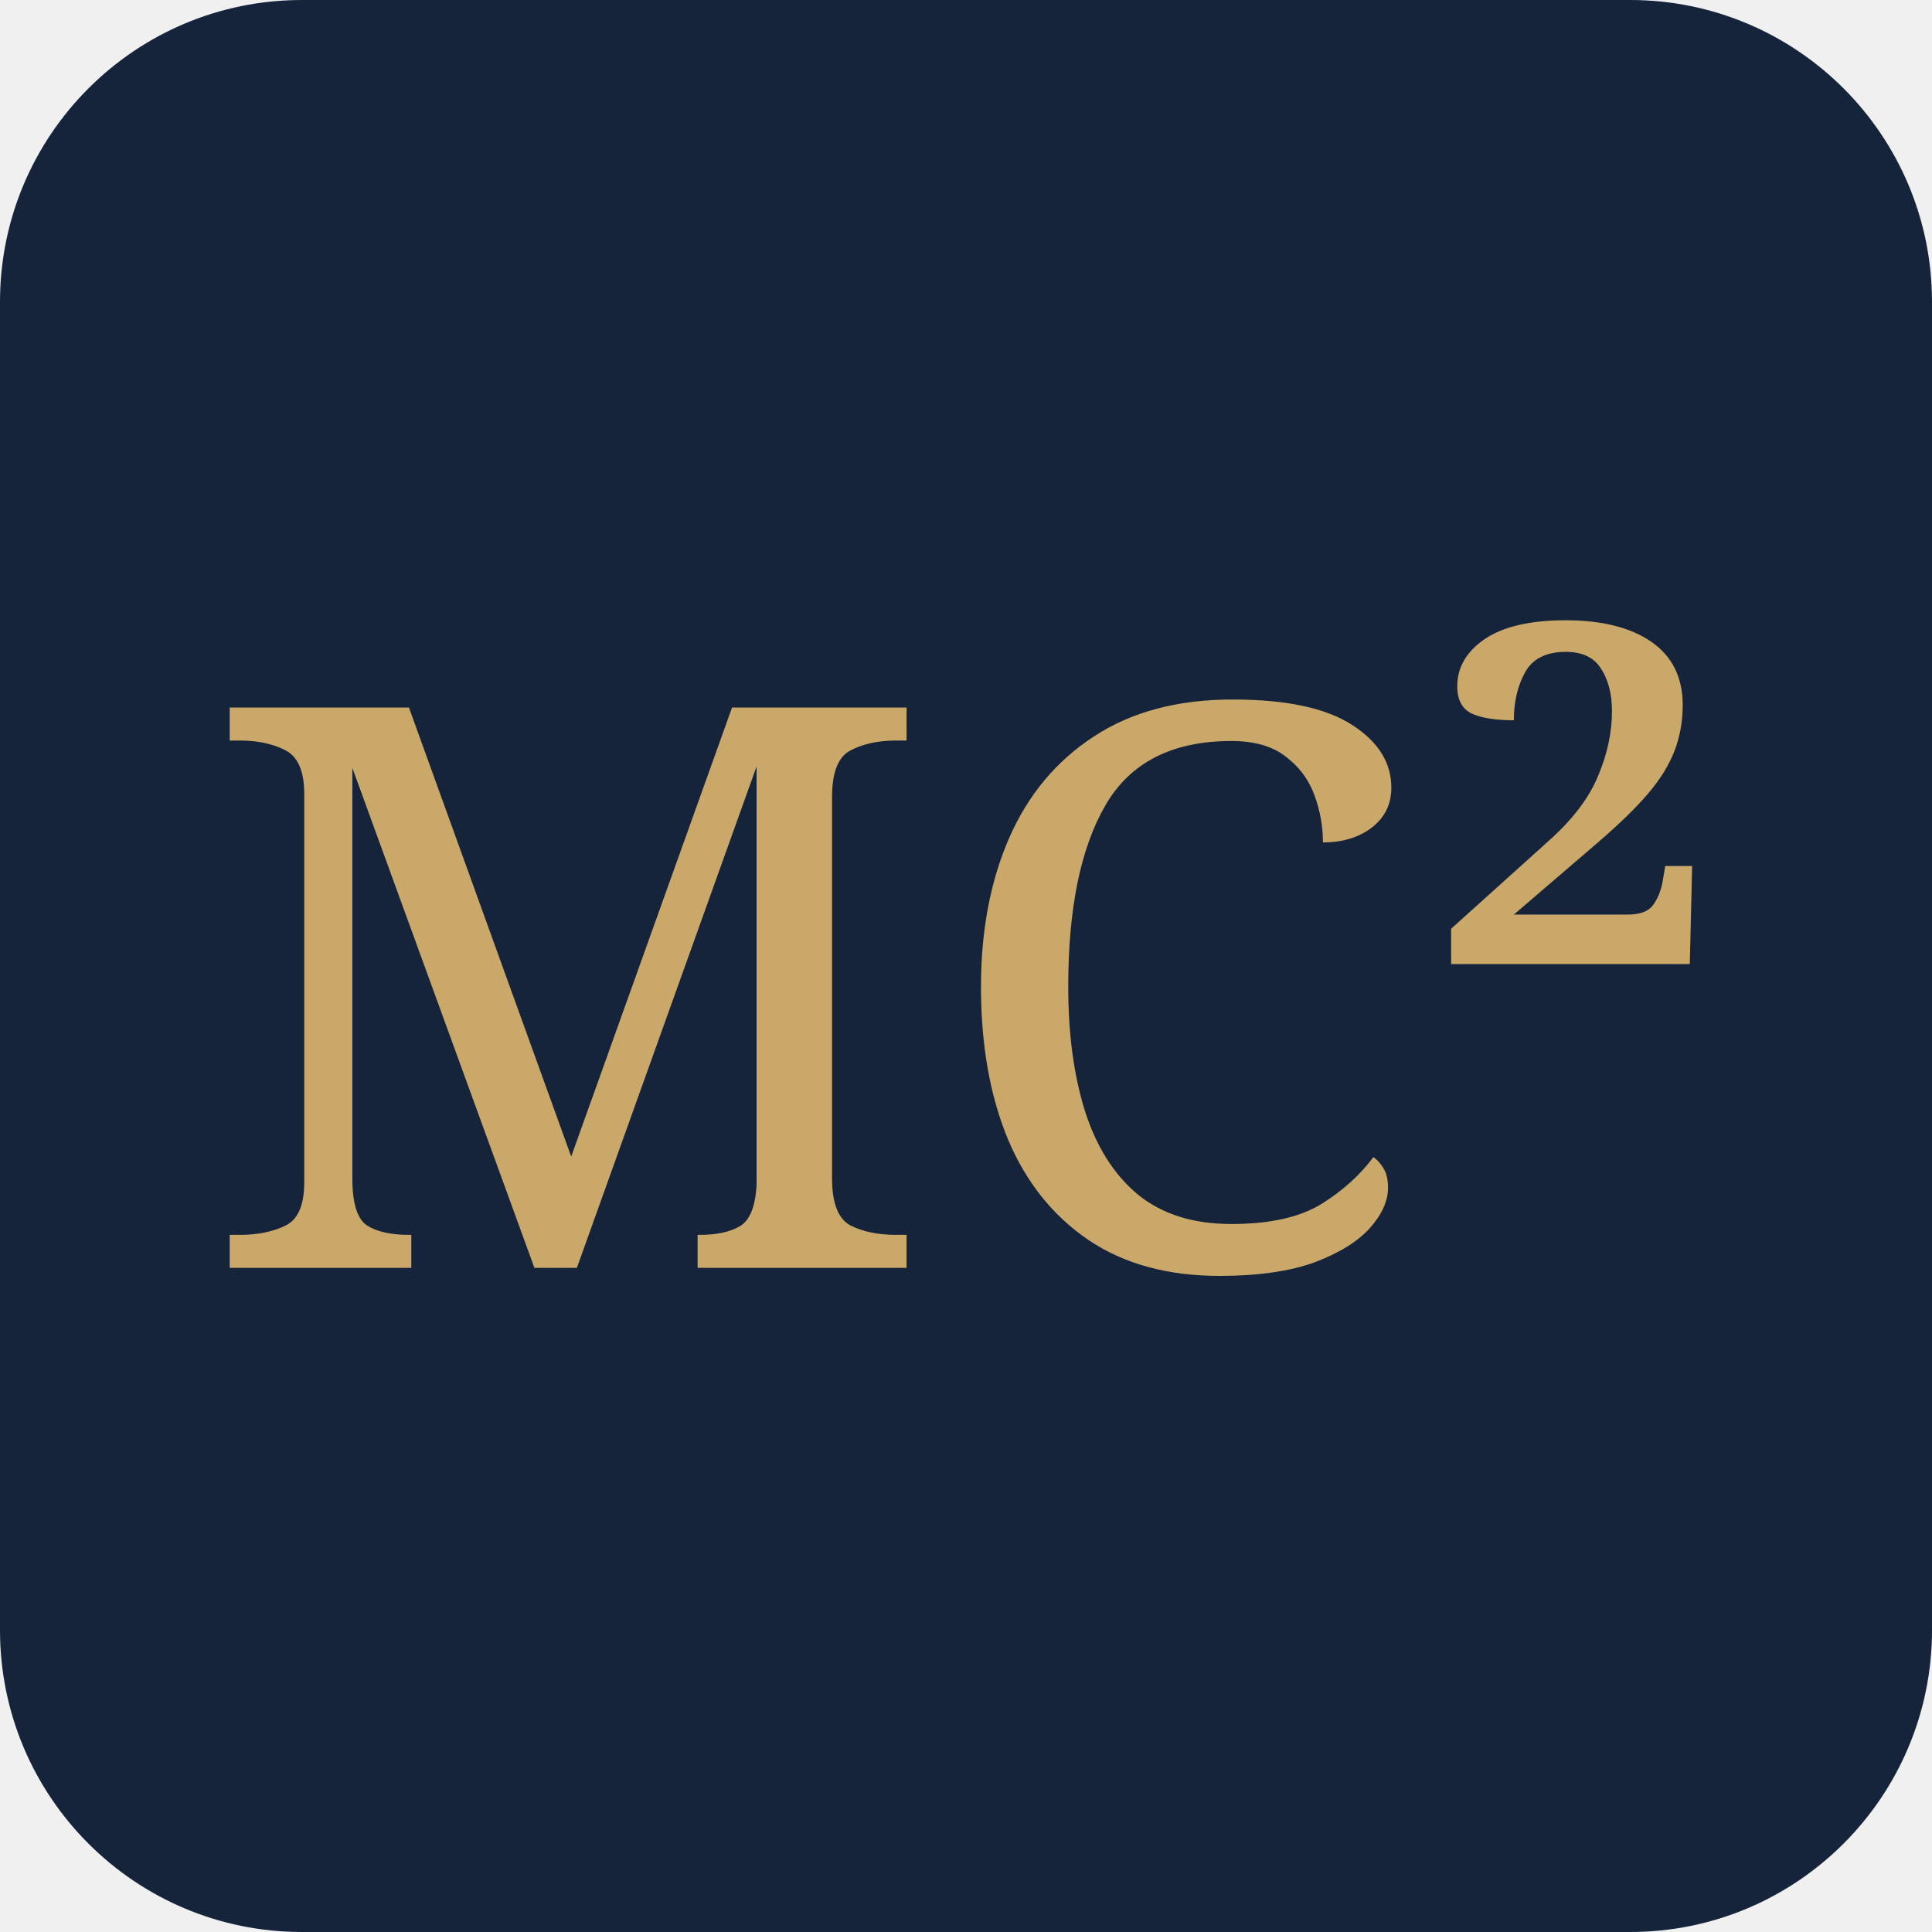
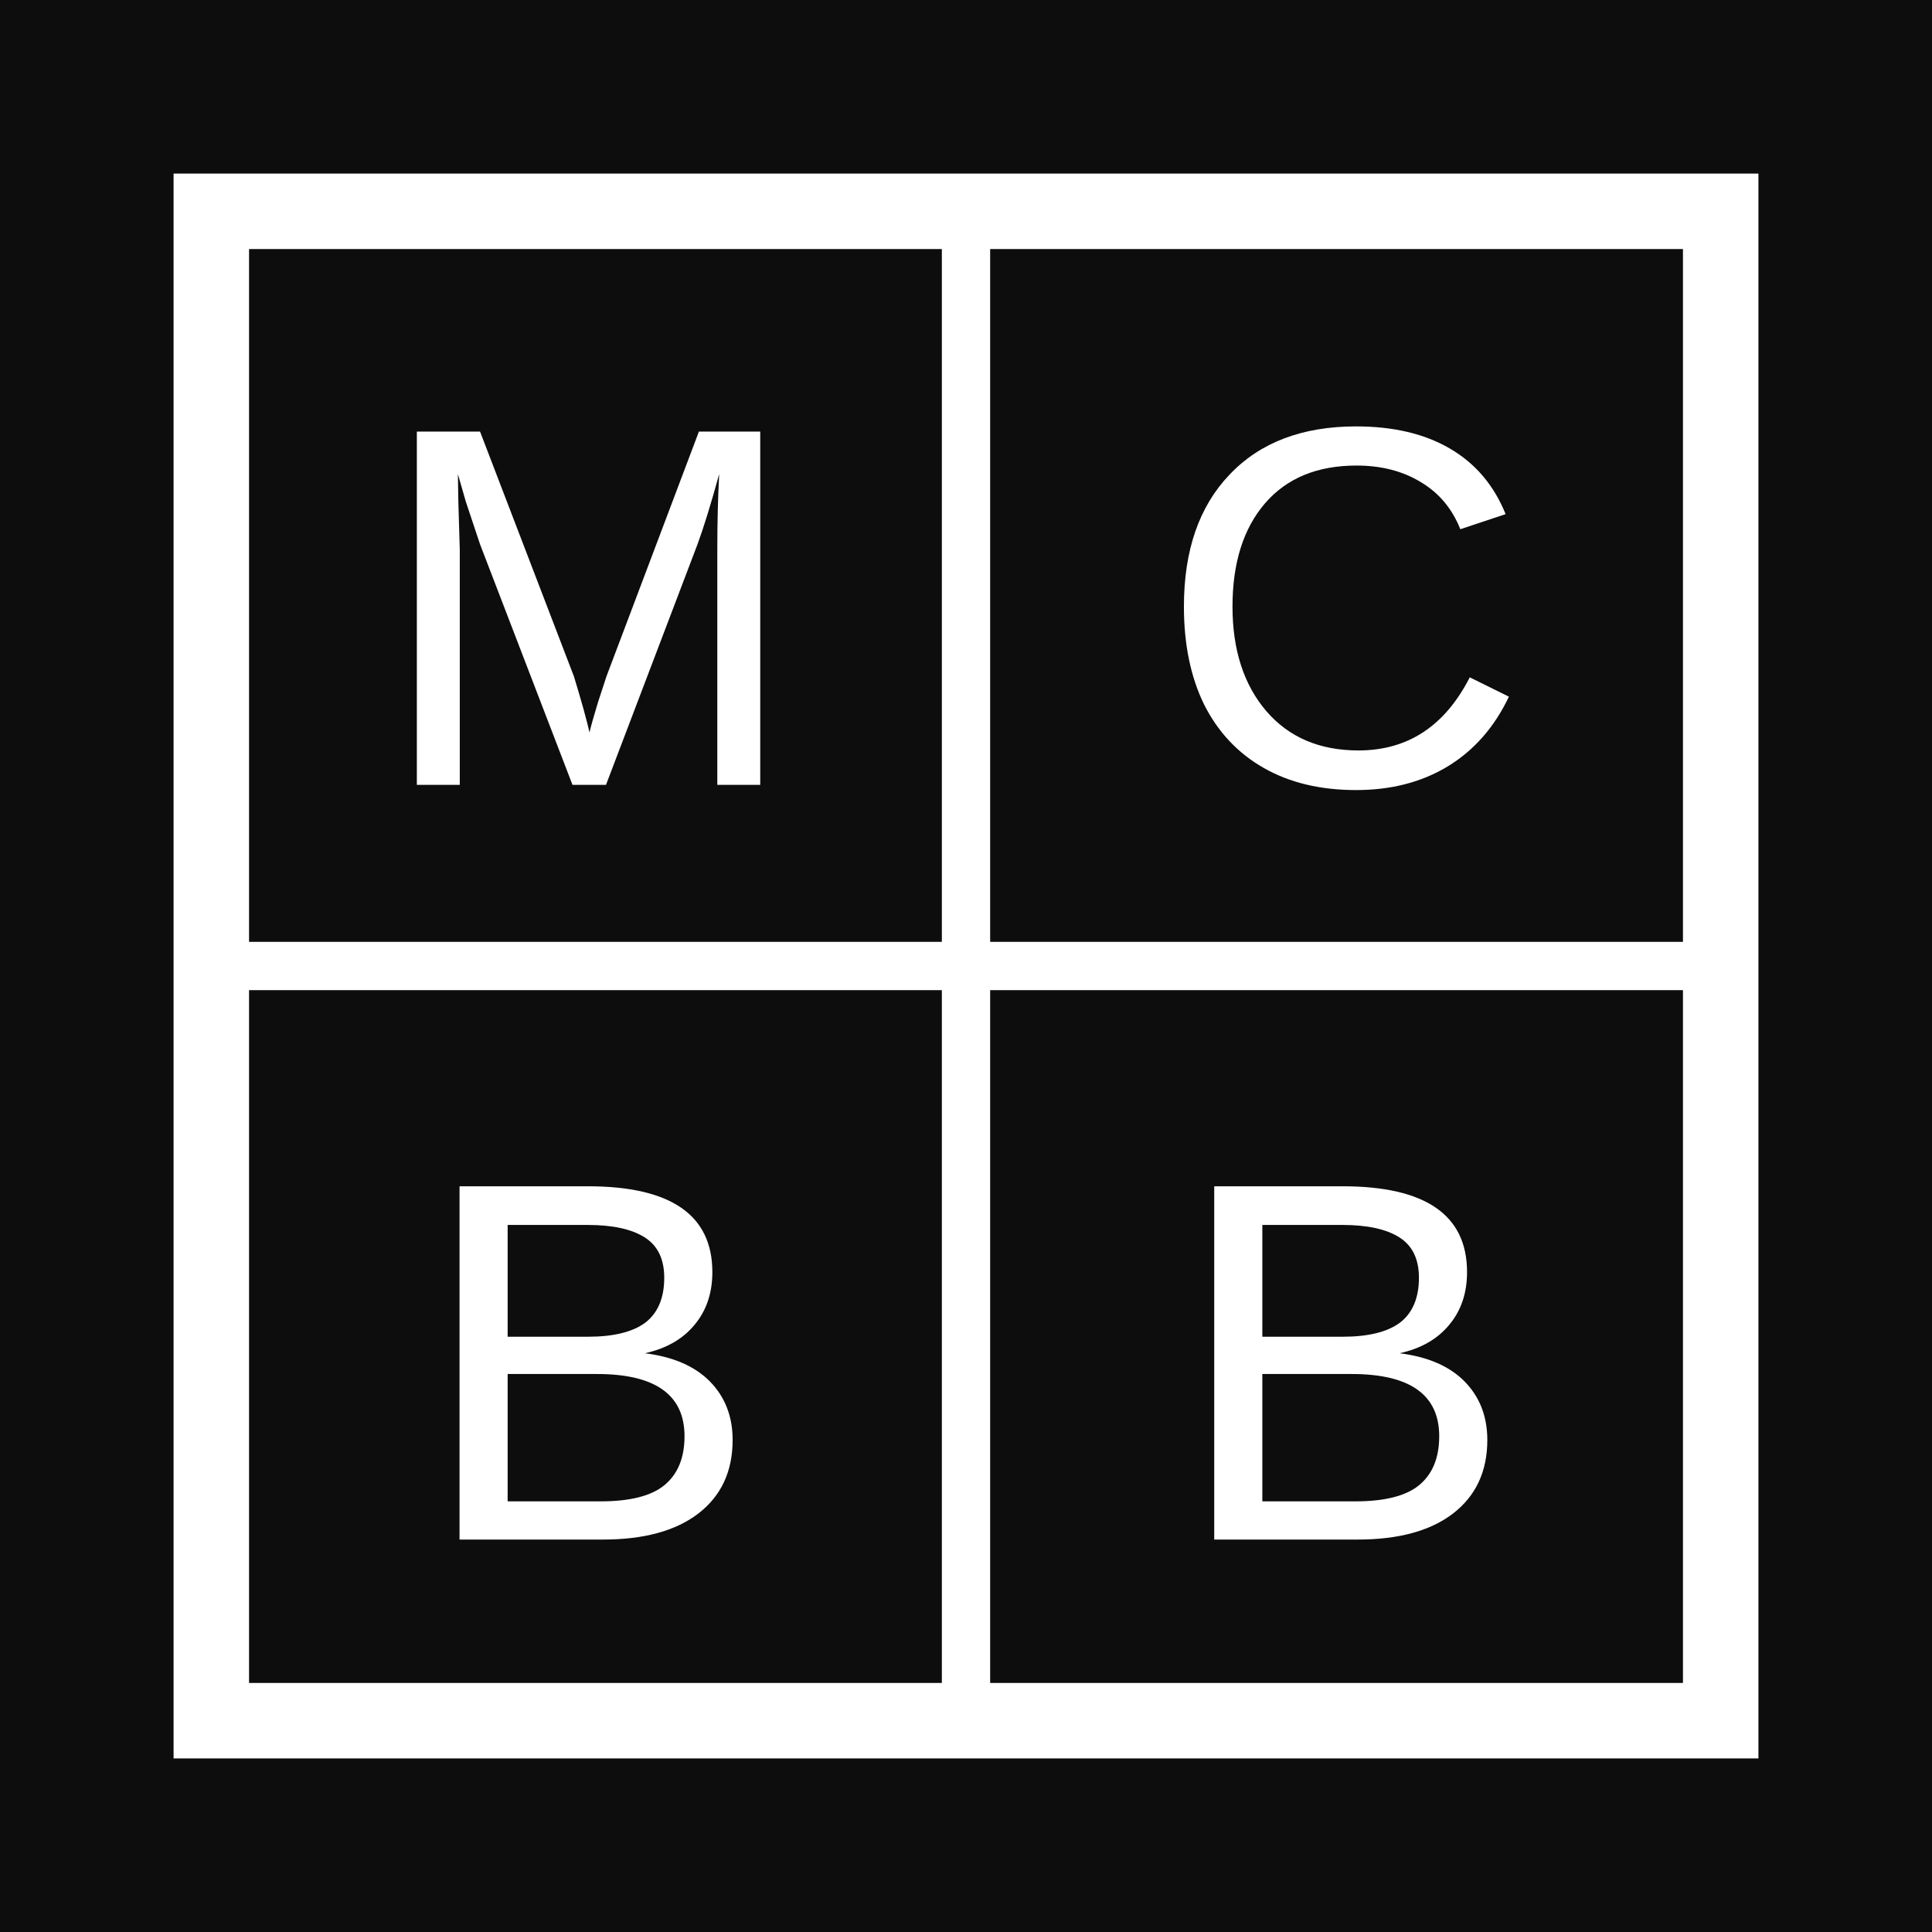
<svg xmlns="http://www.w3.org/2000/svg" viewBox="0 0 64 64">
-   <rect width="64" height="64" rx="10" fill="#15233b" />
-   <text x="32" y="42" font-family="Georgia,serif" font-size="26" text-anchor="middle" fill="#c9a86a">MC²</text>
+   <rect width="64" height="64" fill="#0d0d0d" />
+   <g fill="none" stroke="#fff">
+     <rect x="7" y="7" width="50" height="50" stroke-width="2.5" />
+     <path d="M32 7v50M7 32h50" stroke-width="1.6" />
+   </g>
+   <g fill="#fff" font-family="Futura, 'Avenir Next', 'Helvetica Neue', Arial, sans-serif" font-size="17" font-weight="500" text-anchor="middle">
+     <text x="19.5" y="26">M</text>
+     <text x="44.5" y="26">C</text>
+     <text x="19.5" y="51">B</text>
+     <text x="44.5" y="51">B</text>
+   </g>
</svg>
